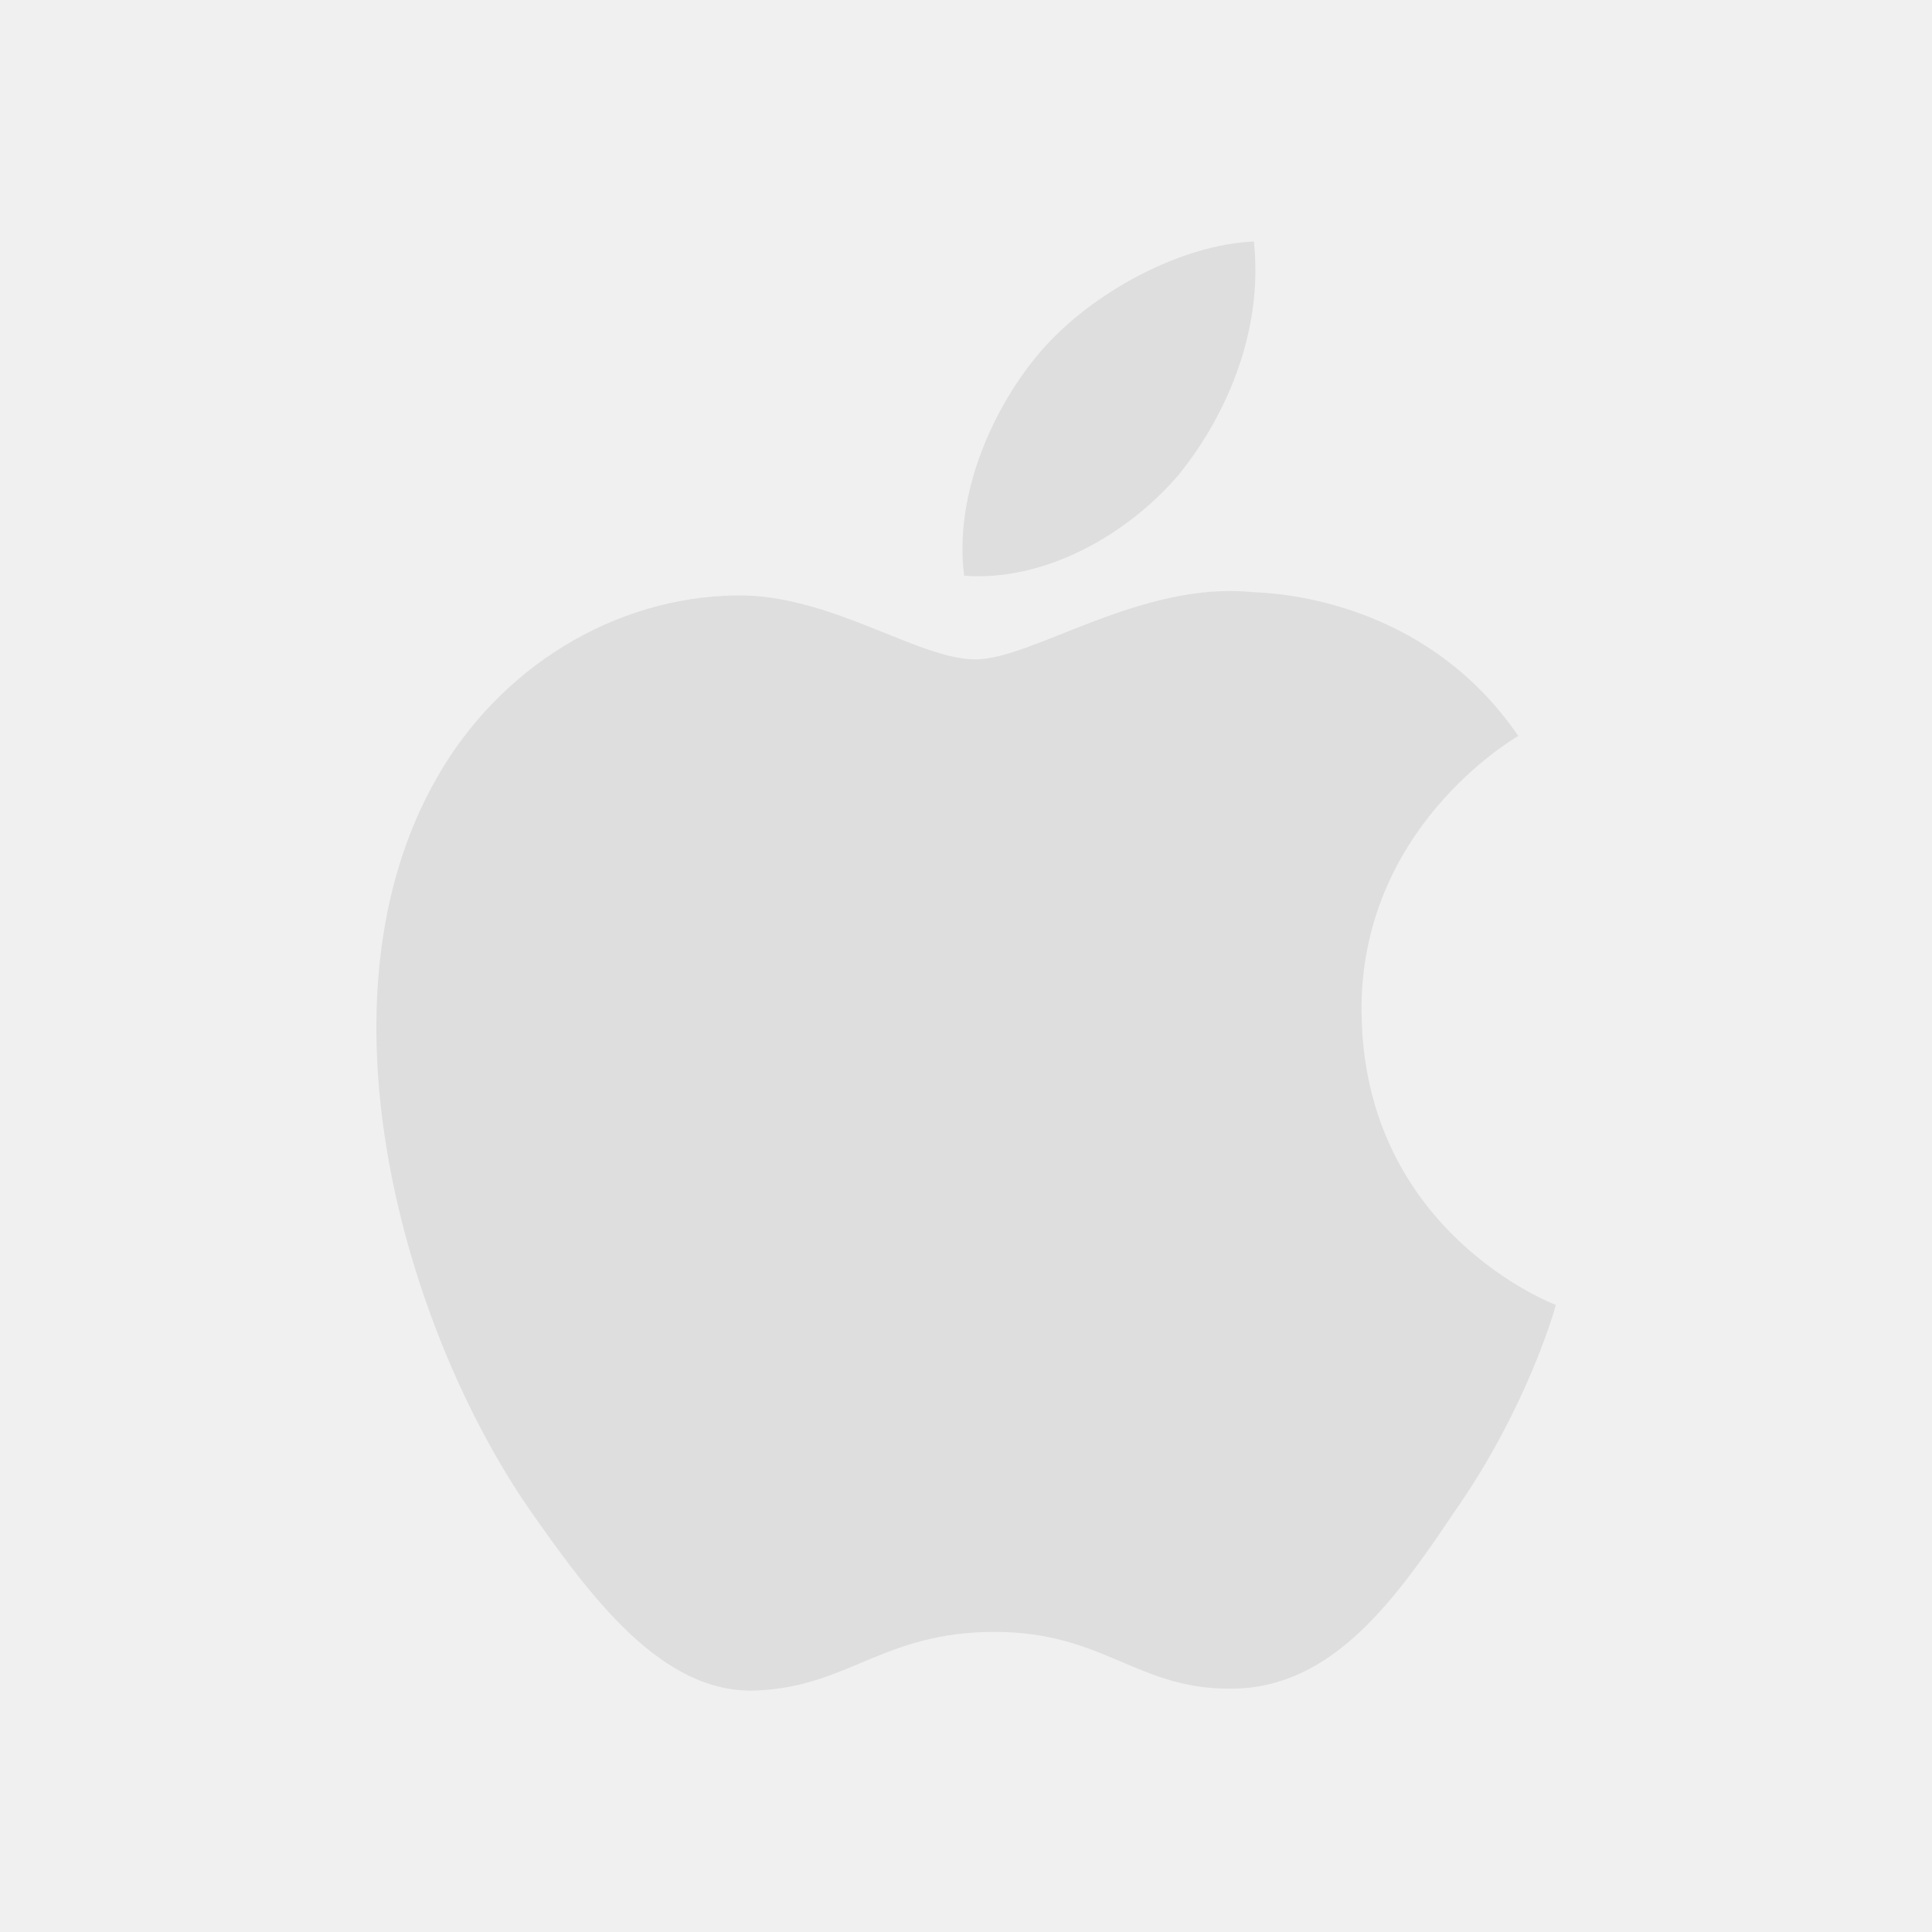
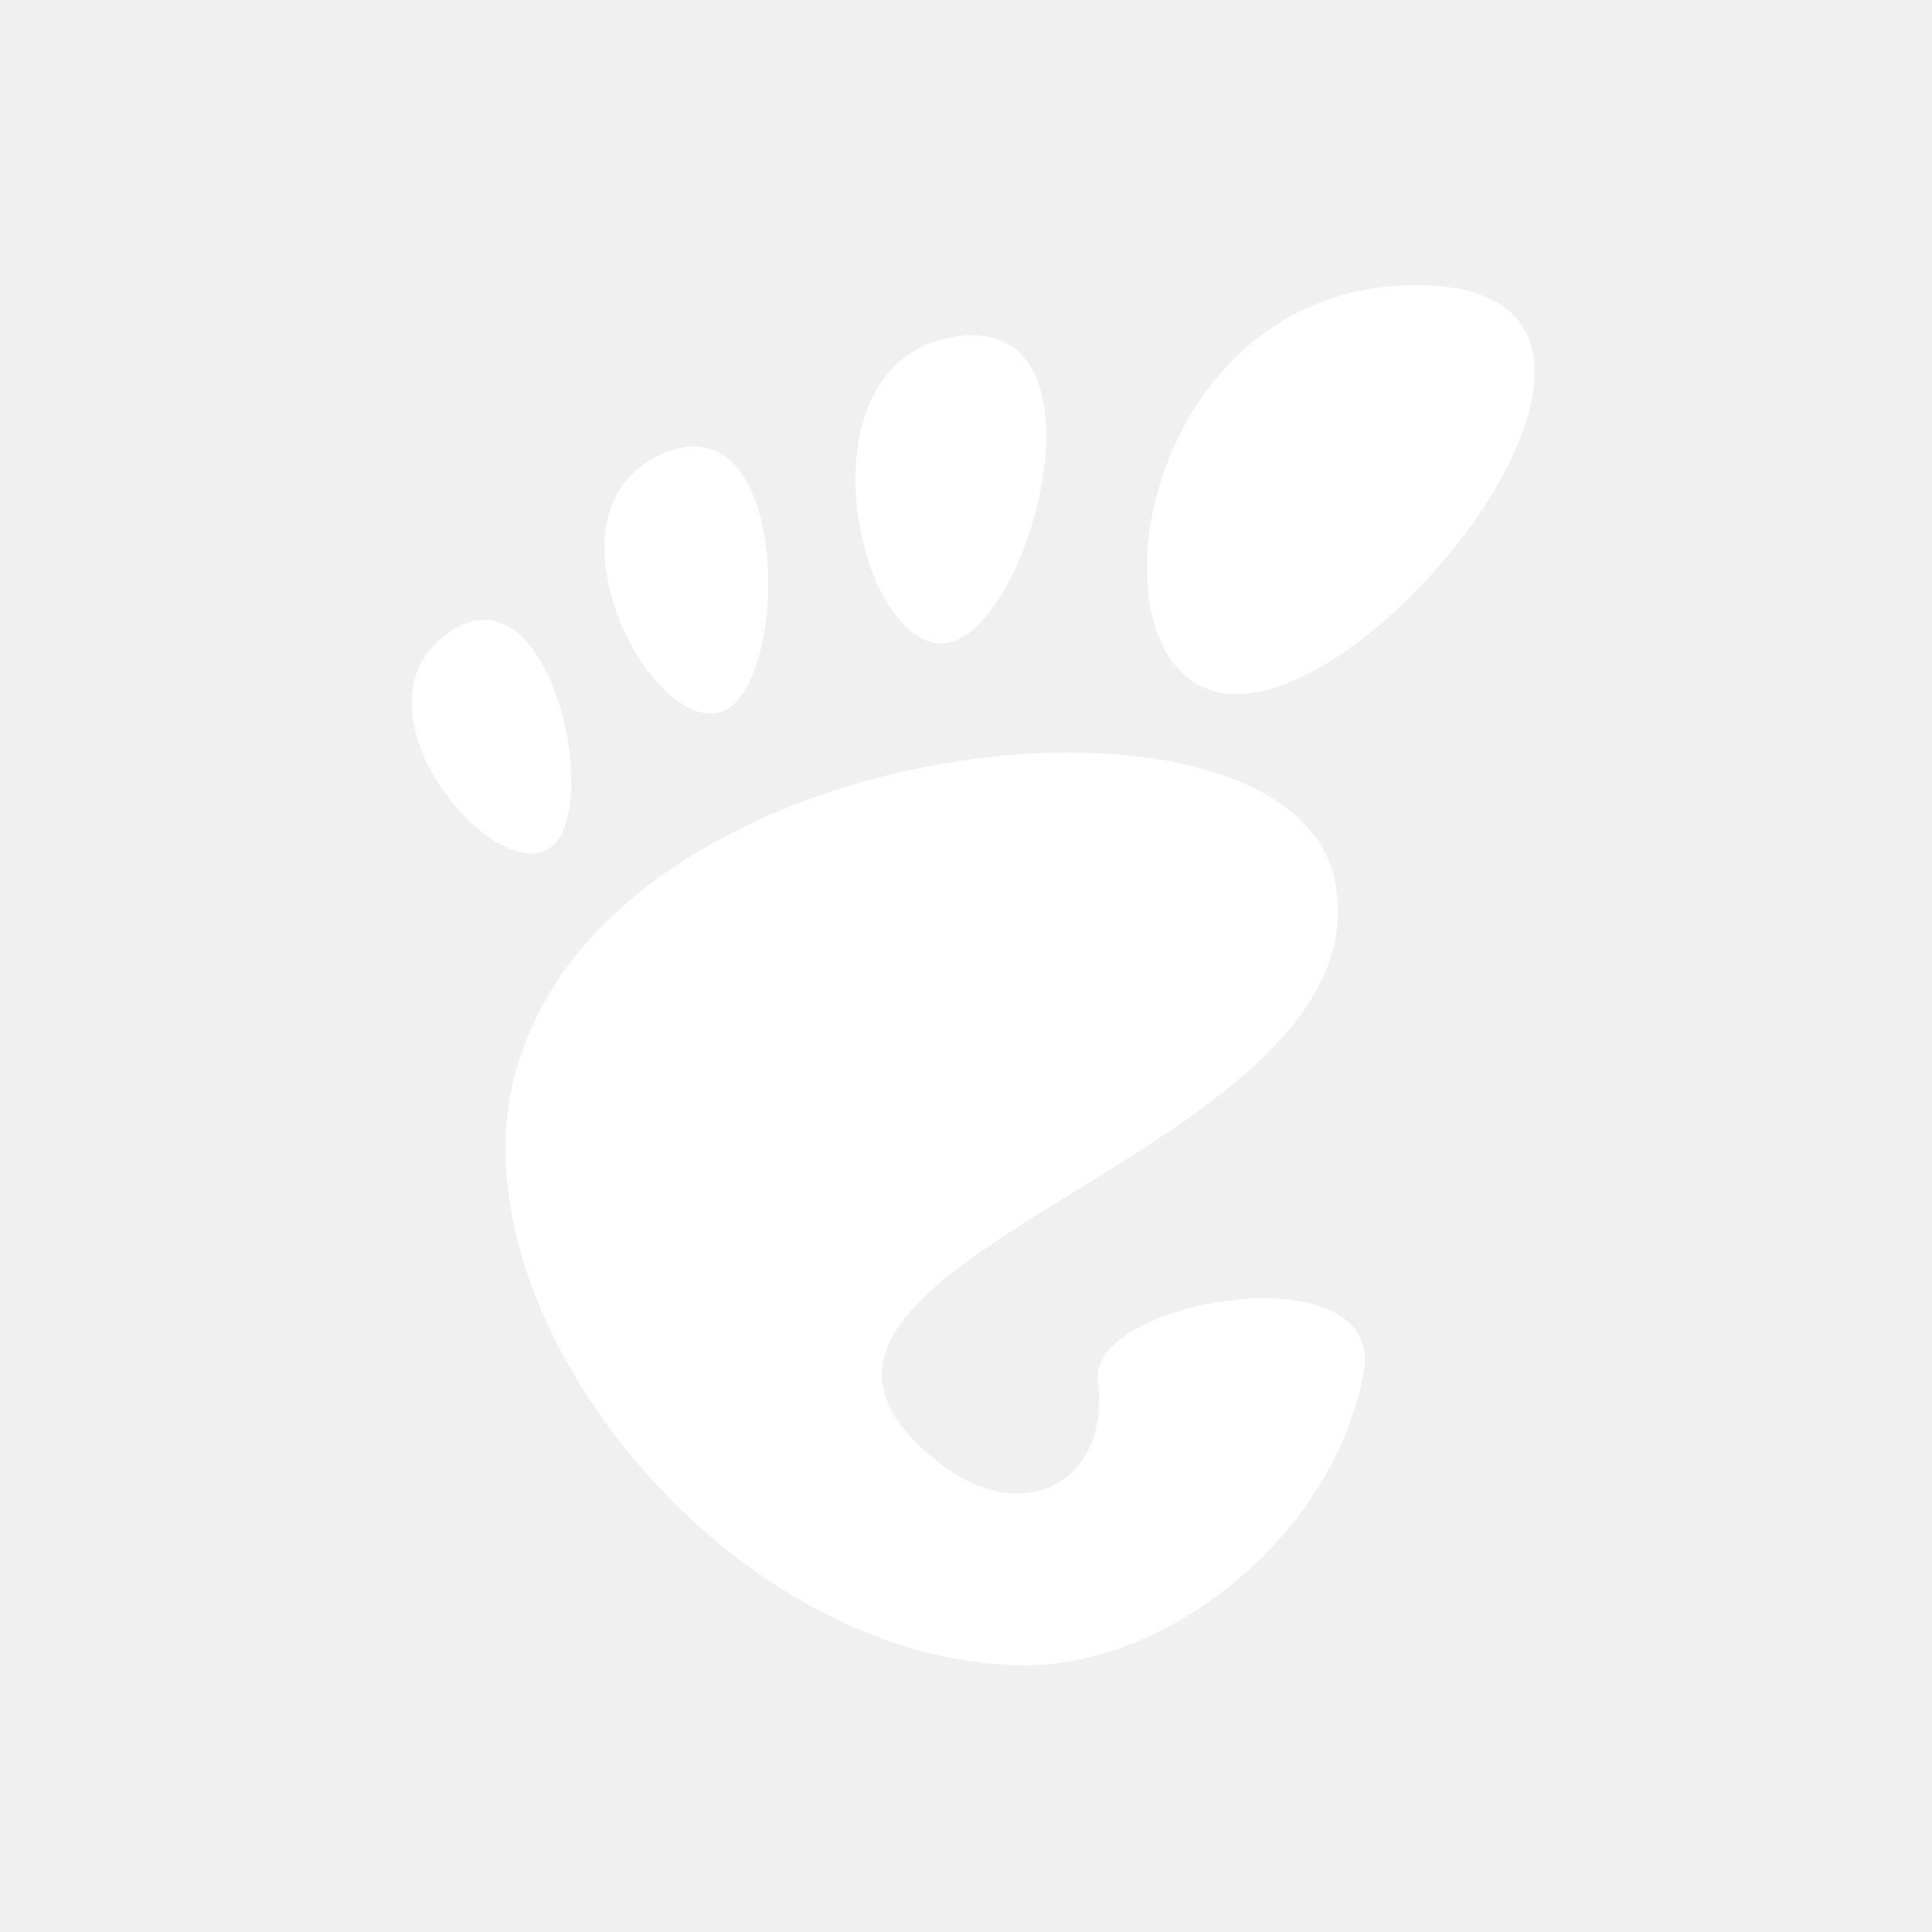
- <svg xmlns="http://www.w3.org/2000/svg" xmlns:ns1="http://www.openswatchbook.org/uri/2009/osb" width="24" height="24" id="svg11300" version="1.0" style="display:inline;enable-background:new">
-   <defs id="defs3">
-     <linearGradient id="selected_bg_color" ns1:paint="solid">
-       <stop style="stop-color:#5294e2;stop-opacity:1;" offset="0" id="stop4140" />
-     </linearGradient>
-   </defs>
-   <g style="display:inline" id="layer1" transform="translate(0,-276)">
-     <path d="m 14.65,281.888 c 0.621,-0.773 1.042,-1.823 0.926,-2.888 -0.894,0.037 -2.008,0.621 -2.654,1.372 -0.57,0.666 -1.077,1.754 -0.945,2.78 1.004,0.075 2.031,-0.508 2.674,-1.264 z m 2.263,6.688 c -0.021,-2.276 1.863,-3.382 1.948,-3.434 -1.066,-1.556 -2.719,-1.767 -3.301,-1.786 -1.389,-0.142 -2.734,0.835 -3.442,0.835 -0.721,-1e-4 -1.81,-0.818 -2.983,-0.794 -1.512,0.023 -2.927,0.898 -3.702,2.254 -1.595,2.771 -0.406,6.84 1.126,9.074 0.768,1.1 1.662,2.324 2.835,2.275 1.147,-0.044 1.575,-0.728 2.961,-0.728 1.372,0 1.774,0.728 2.971,0.705 1.232,-0.02 2.007,-1.102 2.748,-2.206 0.883,-1.26 1.239,-2.495 1.253,-2.561 -0.027,-0.01 -2.388,-0.908 -2.413,-3.633 z" style="display:inline;fill:#dedede;fill-opacity:1;fill-rule:evenodd;stroke-width:0.2;enable-background:new" id="path121" />
+ <svg xmlns="http://www.w3.org/2000/svg" width="28" height="28" viewBox="0 0 7.408 7.408" version="1.1" id="svg3769">
+   <defs id="defs3763" />
+   <g id="layer1" transform="translate(0,-289.5917)">
+     <g transform="matrix(0.04474604,0,0,0.04474604,1.578964,290.6852)" style="fill:#ffffff;fill-opacity:1;fill-rule:nonzero;stroke:none;stroke-miterlimit:4" id="g3771">
+       <g style="fill:#ffffff;fill-opacity:1" id="g3773">
+         <path d="M 86.068,0 C 61.466,0 56.851,35.041 70.691,35.041 84.529,35.041 110.671,0 86.068,0 Z" style="fill:#ffffff;fill-opacity:1" id="path3775" />
+         <path d="M 45.217,30.699 C 52.586,31.149 60.671,2.577 46.821,4.374 32.976,6.171 37.845,30.249 45.217,30.699 Z" style="fill:#ffffff;fill-opacity:1" id="path3777" />
+         <path d="M 11.445,48.453 C 16.686,46.146 12.12,23.581 3.208,29.735 -5.7,35.89 6.204,50.759 11.445,48.453 Z" style="fill:#ffffff;fill-opacity:1" id="path3779" />
+         <path d="M 26.212,36.642 C 32.451,35.37 32.793,9.778 21.667,14.369 10.539,18.961 19.978,37.916 26.212,36.642 Z" style="fill:#ffffff;fill-opacity:1" id="path3781" />
+         <path d="m 58.791,93.913 c 1.107,8.454 -6.202,12.629 -13.36,7.179 C 22.644,83.743 83.16,75.088 79.171,51.386 75.86,31.712 15.495,37.769 8.621,68.553 3.968,89.374 27.774,118.26 52.614,118.26 c 12.22,0 26.315,-11.034 28.952,-25.012 C 83.58,82.589 57.867,86.86 58.791,93.913 Z" style="fill:#ffffff;fill-opacity:1" id="path3783" />
+       </g>
+     </g>
  </g>
</svg>
